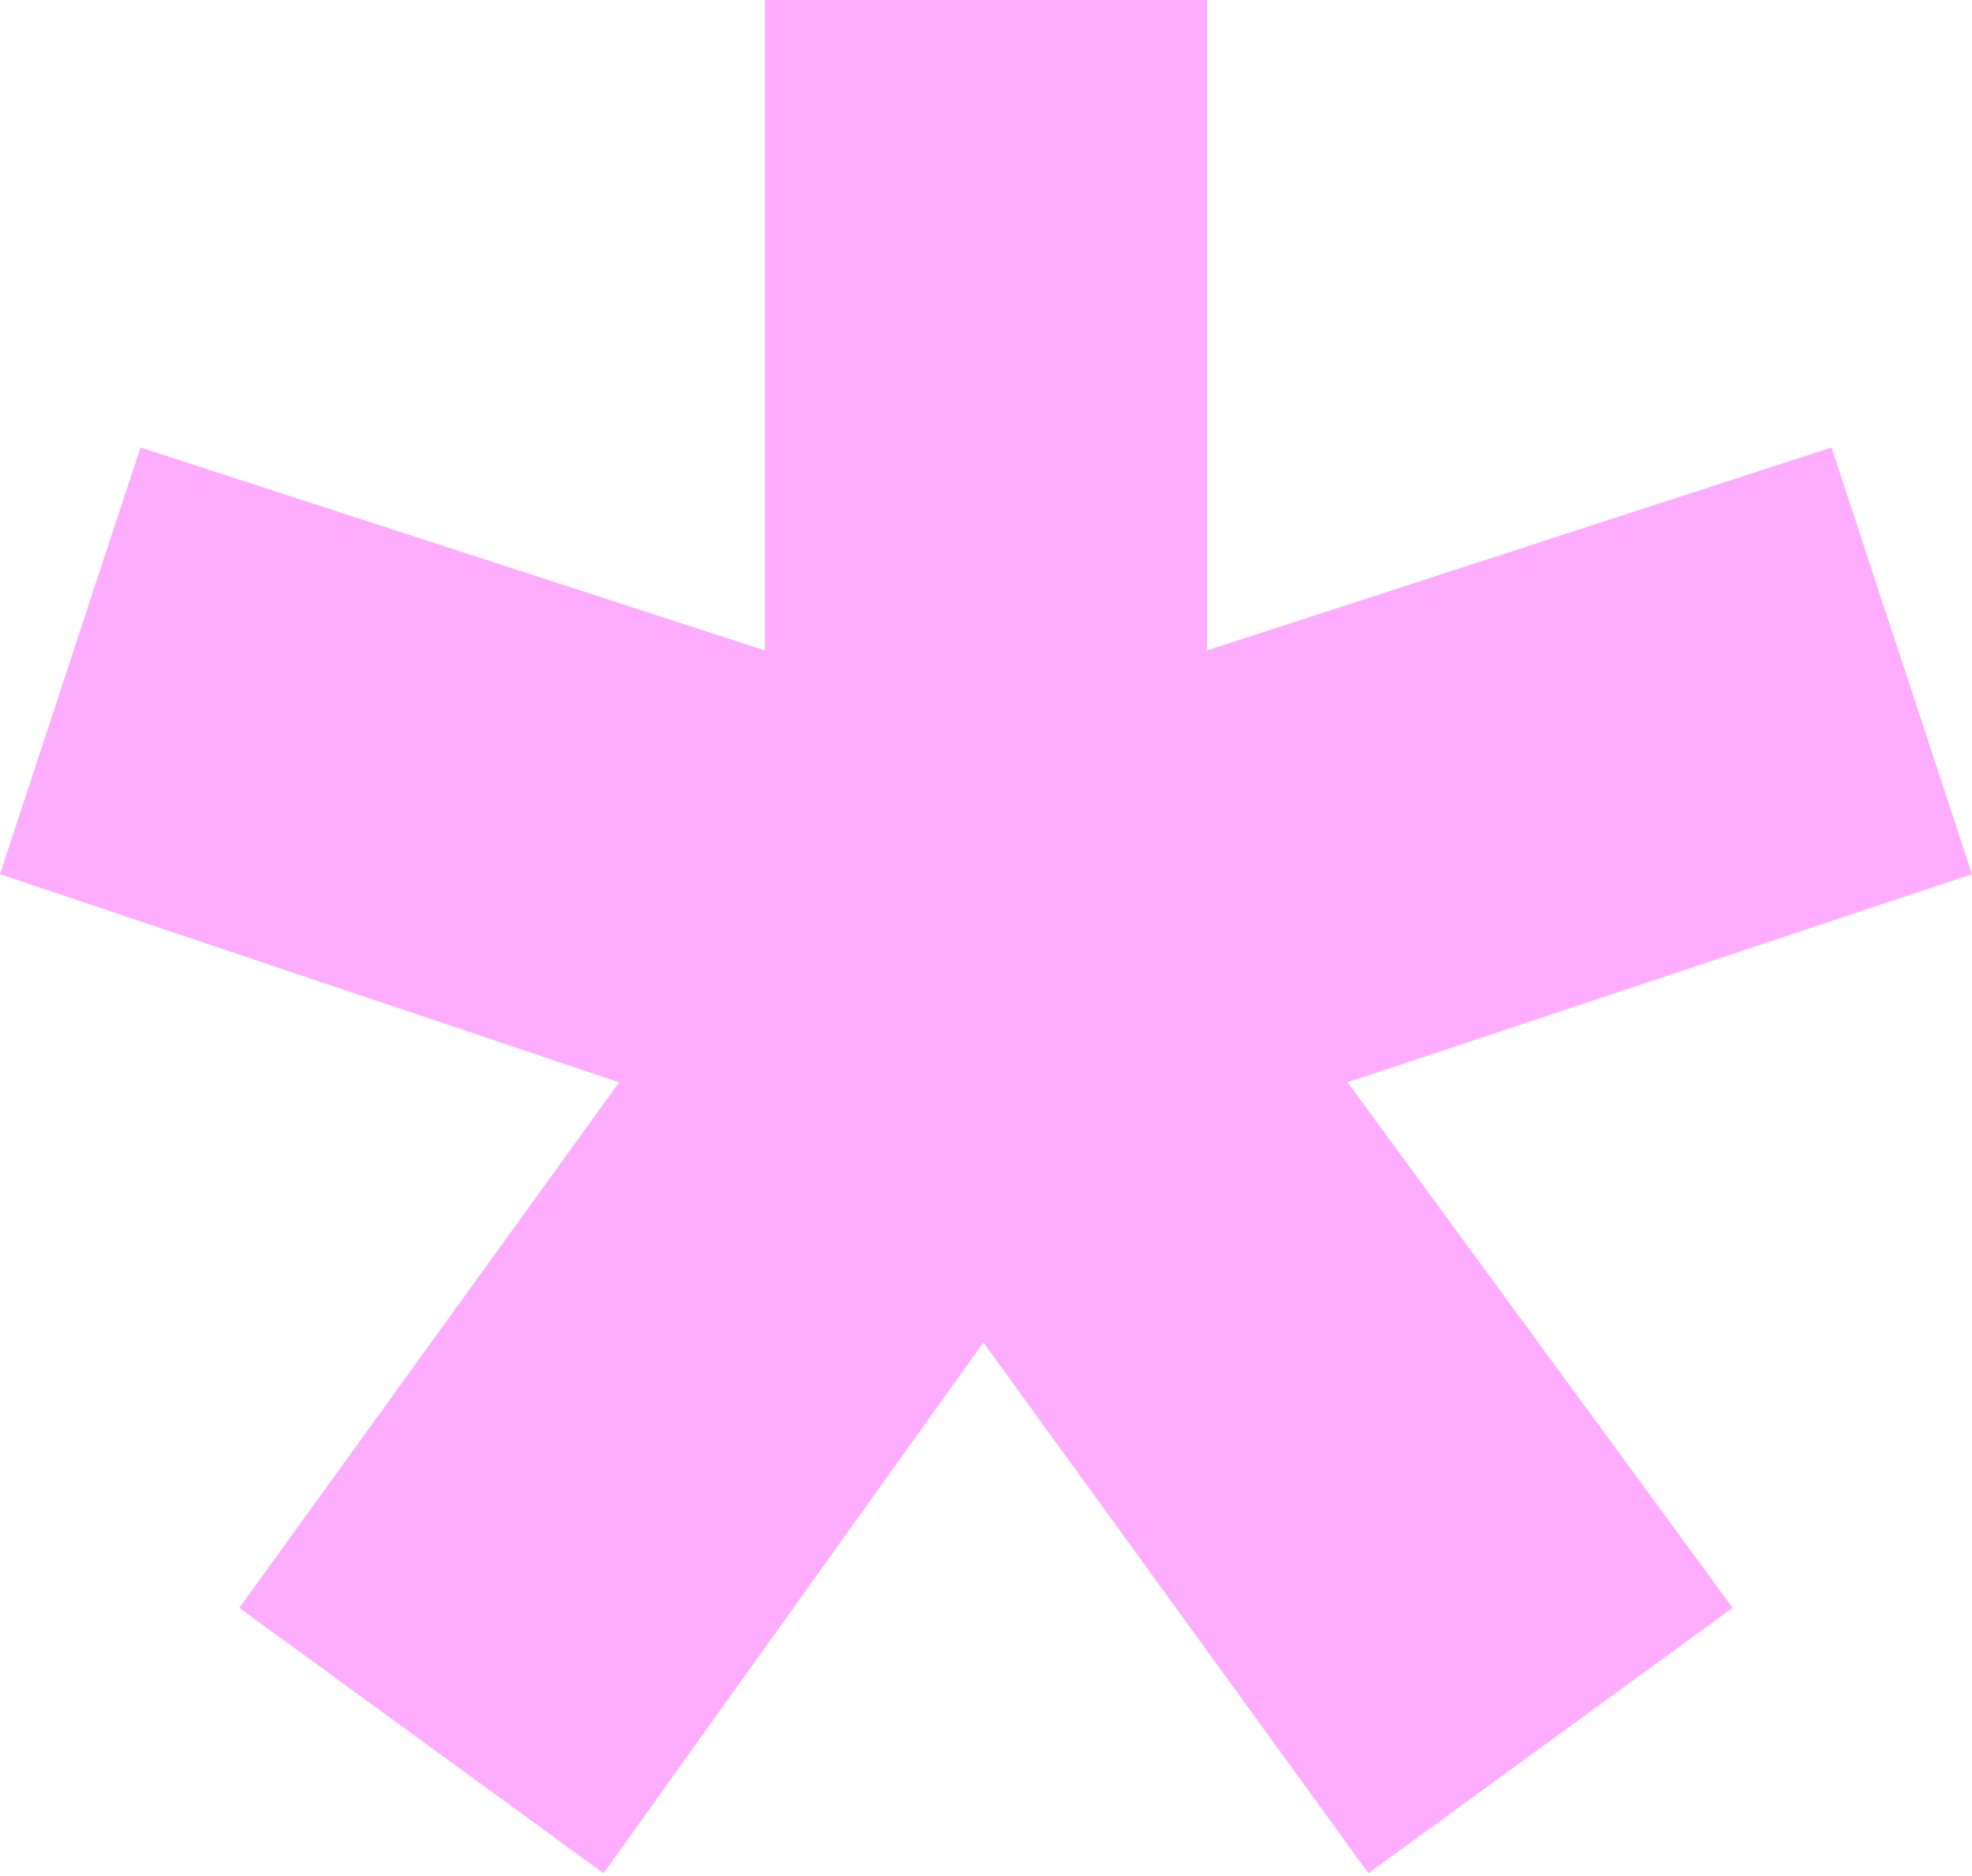
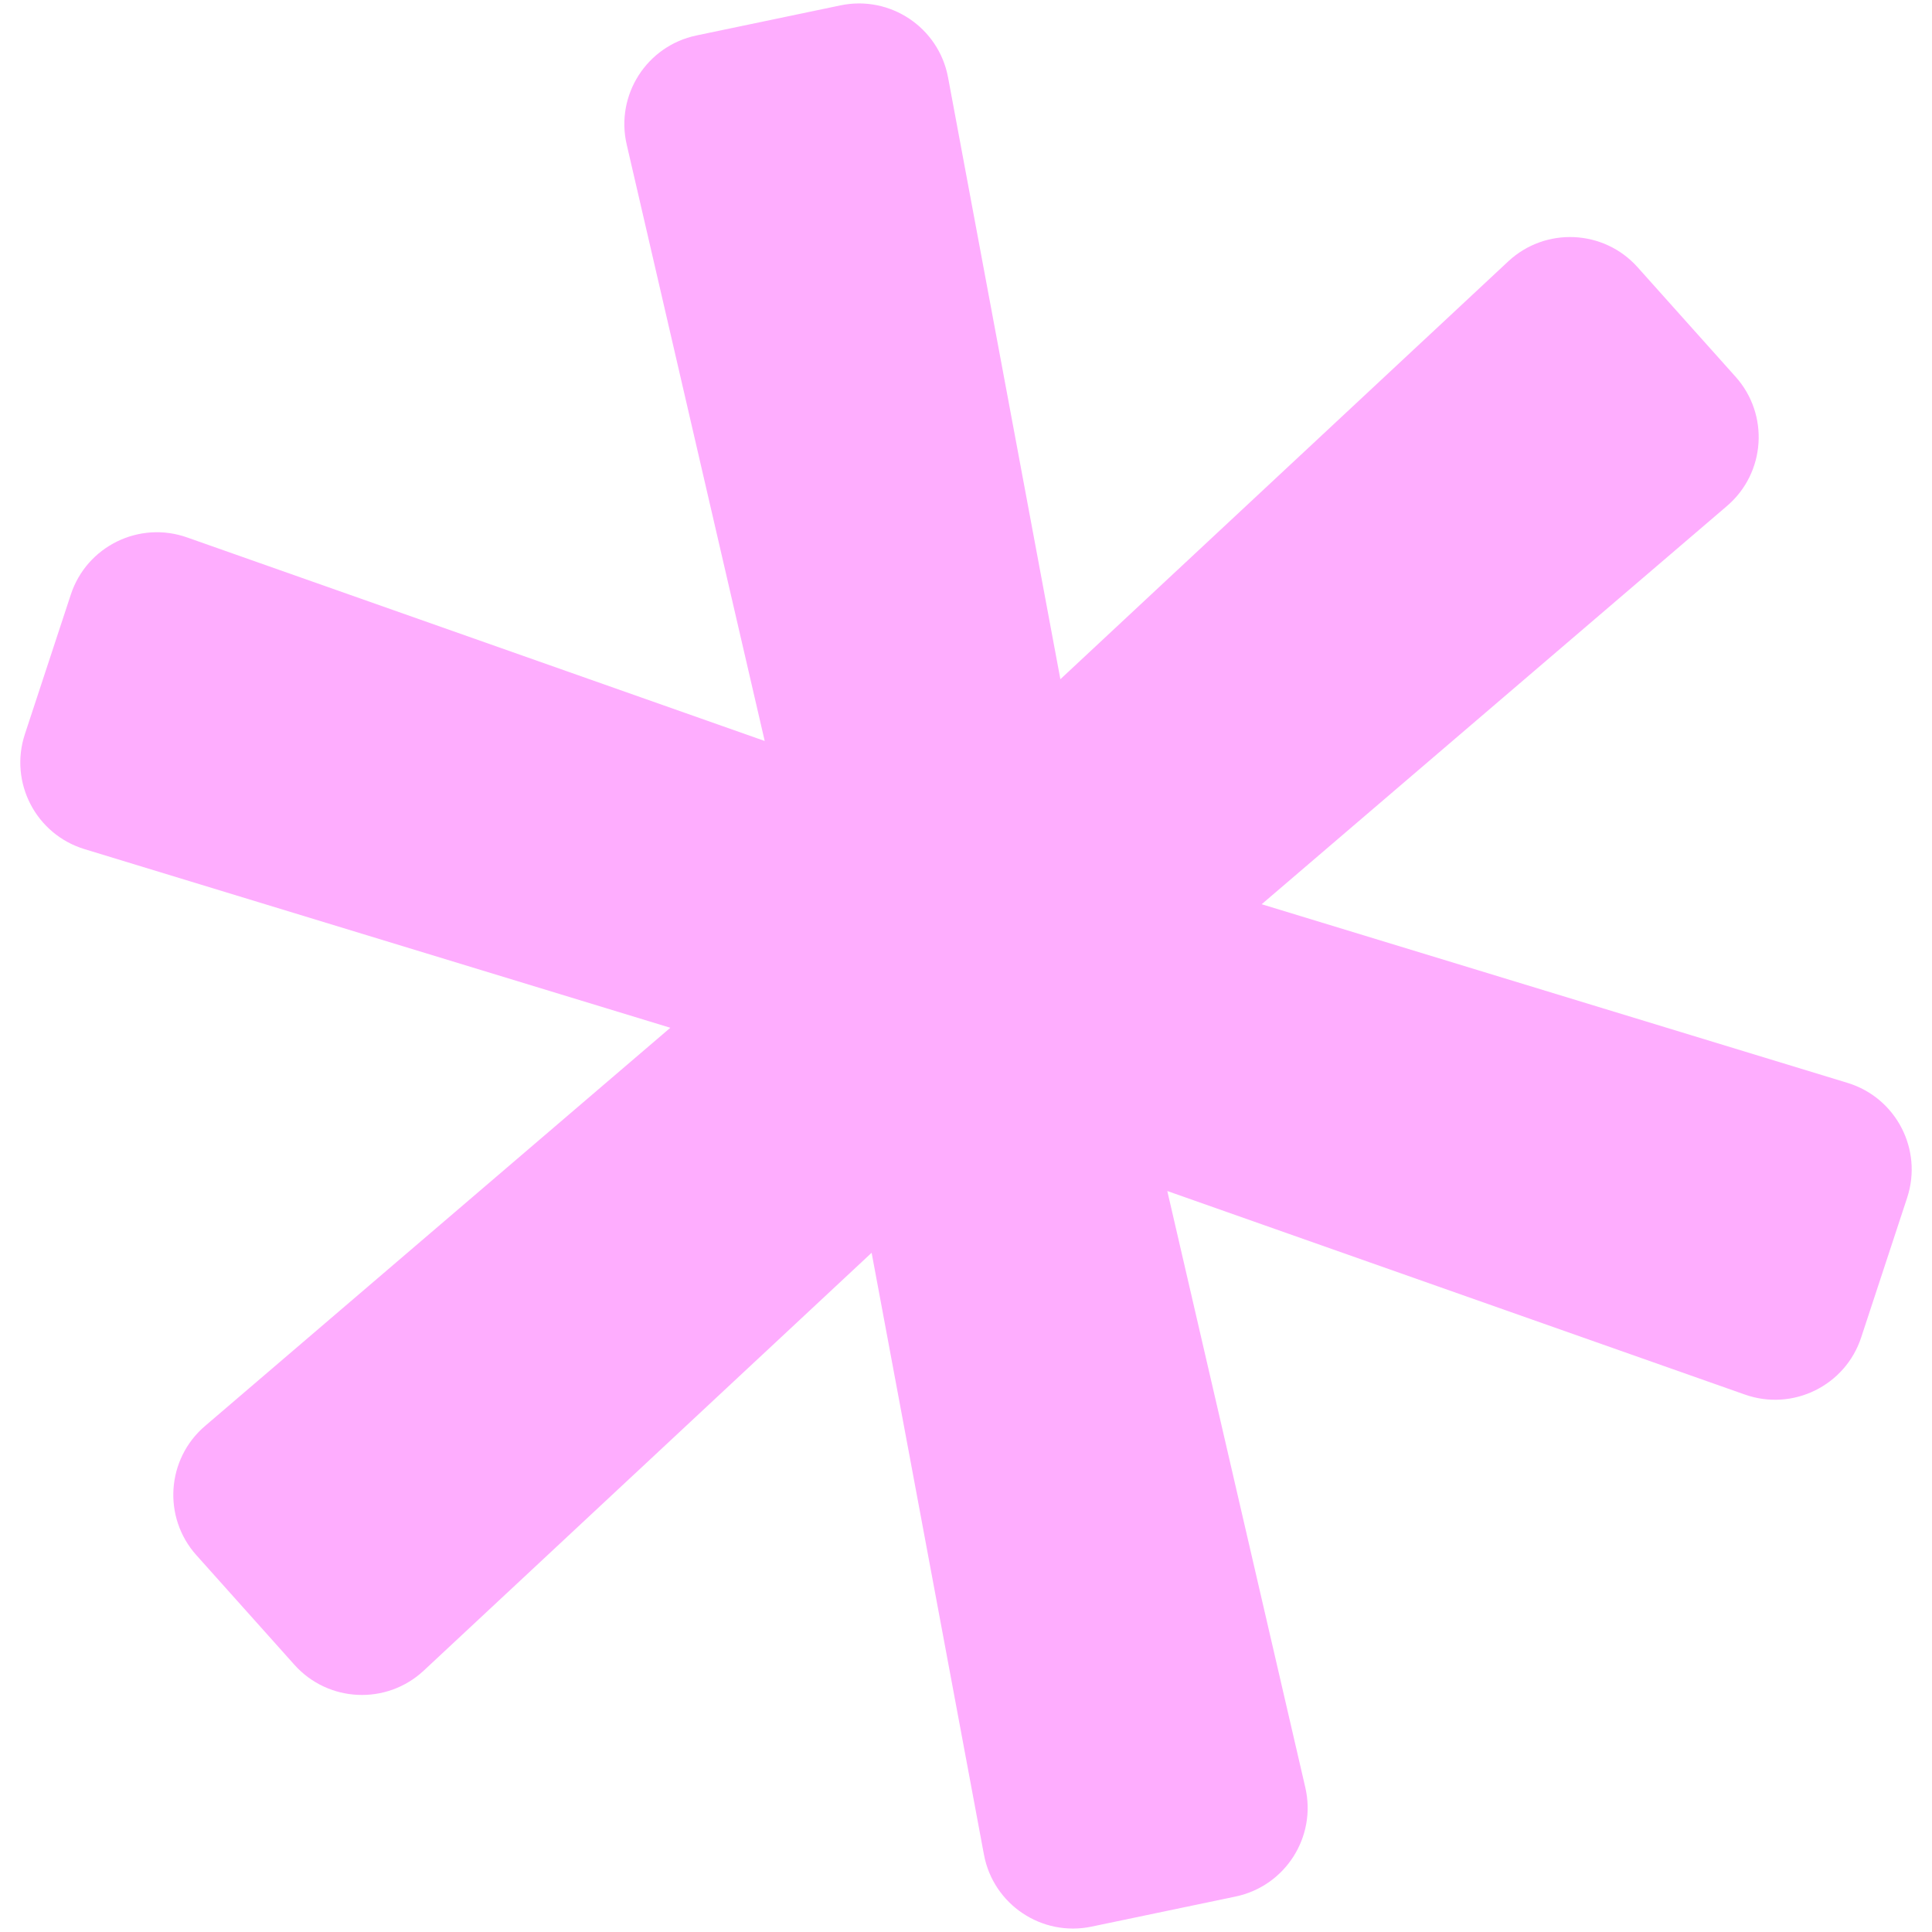
- <svg xmlns="http://www.w3.org/2000/svg" width="100%" height="100%" viewBox="0 0 512 487" version="1.1" xml:space="preserve" style="fill-rule:evenodd;clip-rule:evenodd;stroke-linejoin:round;stroke-miterlimit:2;">
-   <path d="M156.707,486.3l-94.565,-68.893l98.618,-136.434l-160.76,-54.033l36.475,-110.768l162.111,52.682l-0,-168.854l114.828,-0l0,168.854l162.111,-52.682l36.475,110.768l-162.111,54.033l99.969,136.434l-94.565,68.893l-99.968,-137.785l-98.618,137.785Z" style="fill:#feadfe;fill-rule:nonzero;" />
+ <svg xmlns="http://www.w3.org/2000/svg" width="100%" height="100%" viewBox="0 0 512 512" version="1.1" xml:space="preserve" style="fill-rule:evenodd;clip-rule:evenodd;stroke-linejoin:round;stroke-miterlimit:2;">
+   <g transform="matrix(0.979449,-0.204618,0.204496,0.978867,-47.09,57.7921)">
+     <path d="M478.21,334.093L336,256L478.21,177.907C490.005,171.43 494.171,156.523 487.442,144.87L467.962,111.129C461.234,99.476 446.242,95.63 434.735,102.606L296,186.718L299.475,24.514C299.763,11.061 288.937,0 275.48,0L236.52,0C223.064,0 212.237,11.061 212.526,24.514L216,186.718L77.265,102.607C65.759,95.631 50.766,99.477 44.038,111.13L24.558,144.871C17.83,156.524 21.996,171.431 33.791,177.908L176,256L33.79,334.093C21.995,340.57 17.829,355.477 24.558,367.13L44.038,400.871C50.766,412.524 65.759,416.37 77.265,409.394L216,325.282L212.525,487.486C212.237,500.939 223.064,512 236.52,512L275.481,512C288.937,512 299.764,500.939 299.476,487.486L296,325.282L434.735,409.393C446.241,416.369 461.234,412.523 467.962,400.87L487.442,367.129C494.17,355.476 490.005,340.57 478.21,334.093Z" style="fill:rgb(254,173,254);fill-rule:nonzero;" />
+   </g>
</svg>
